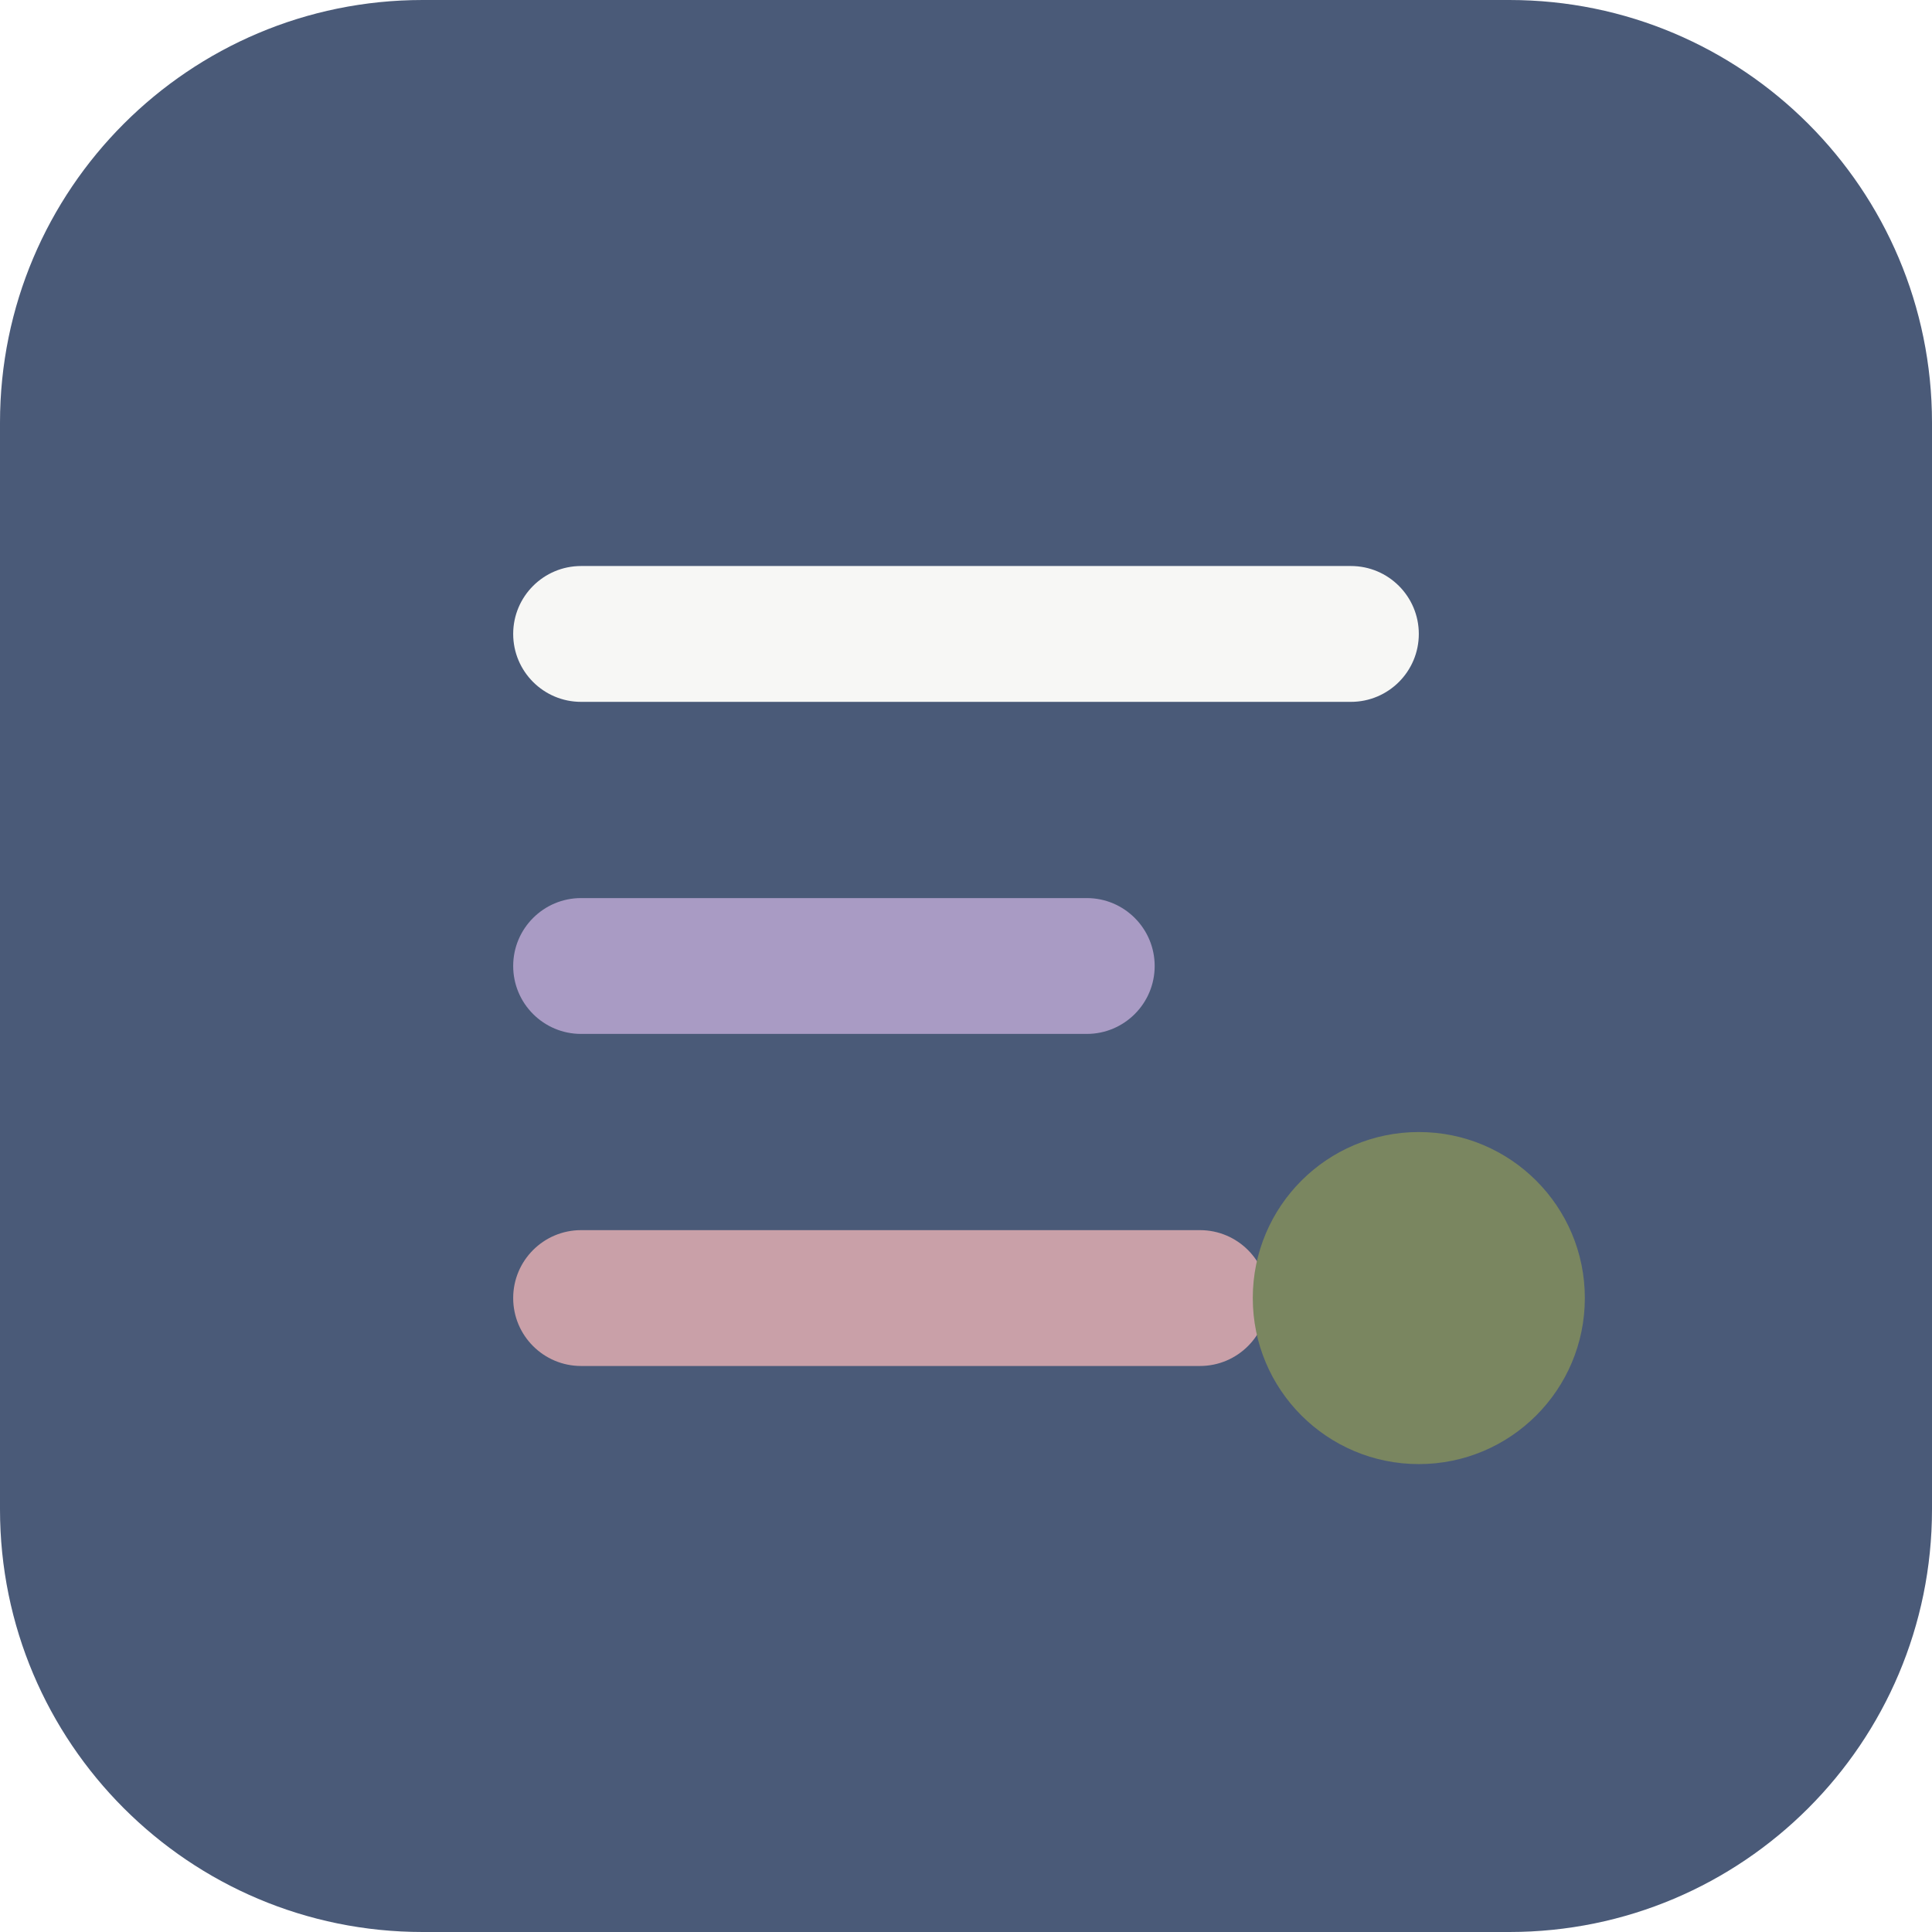
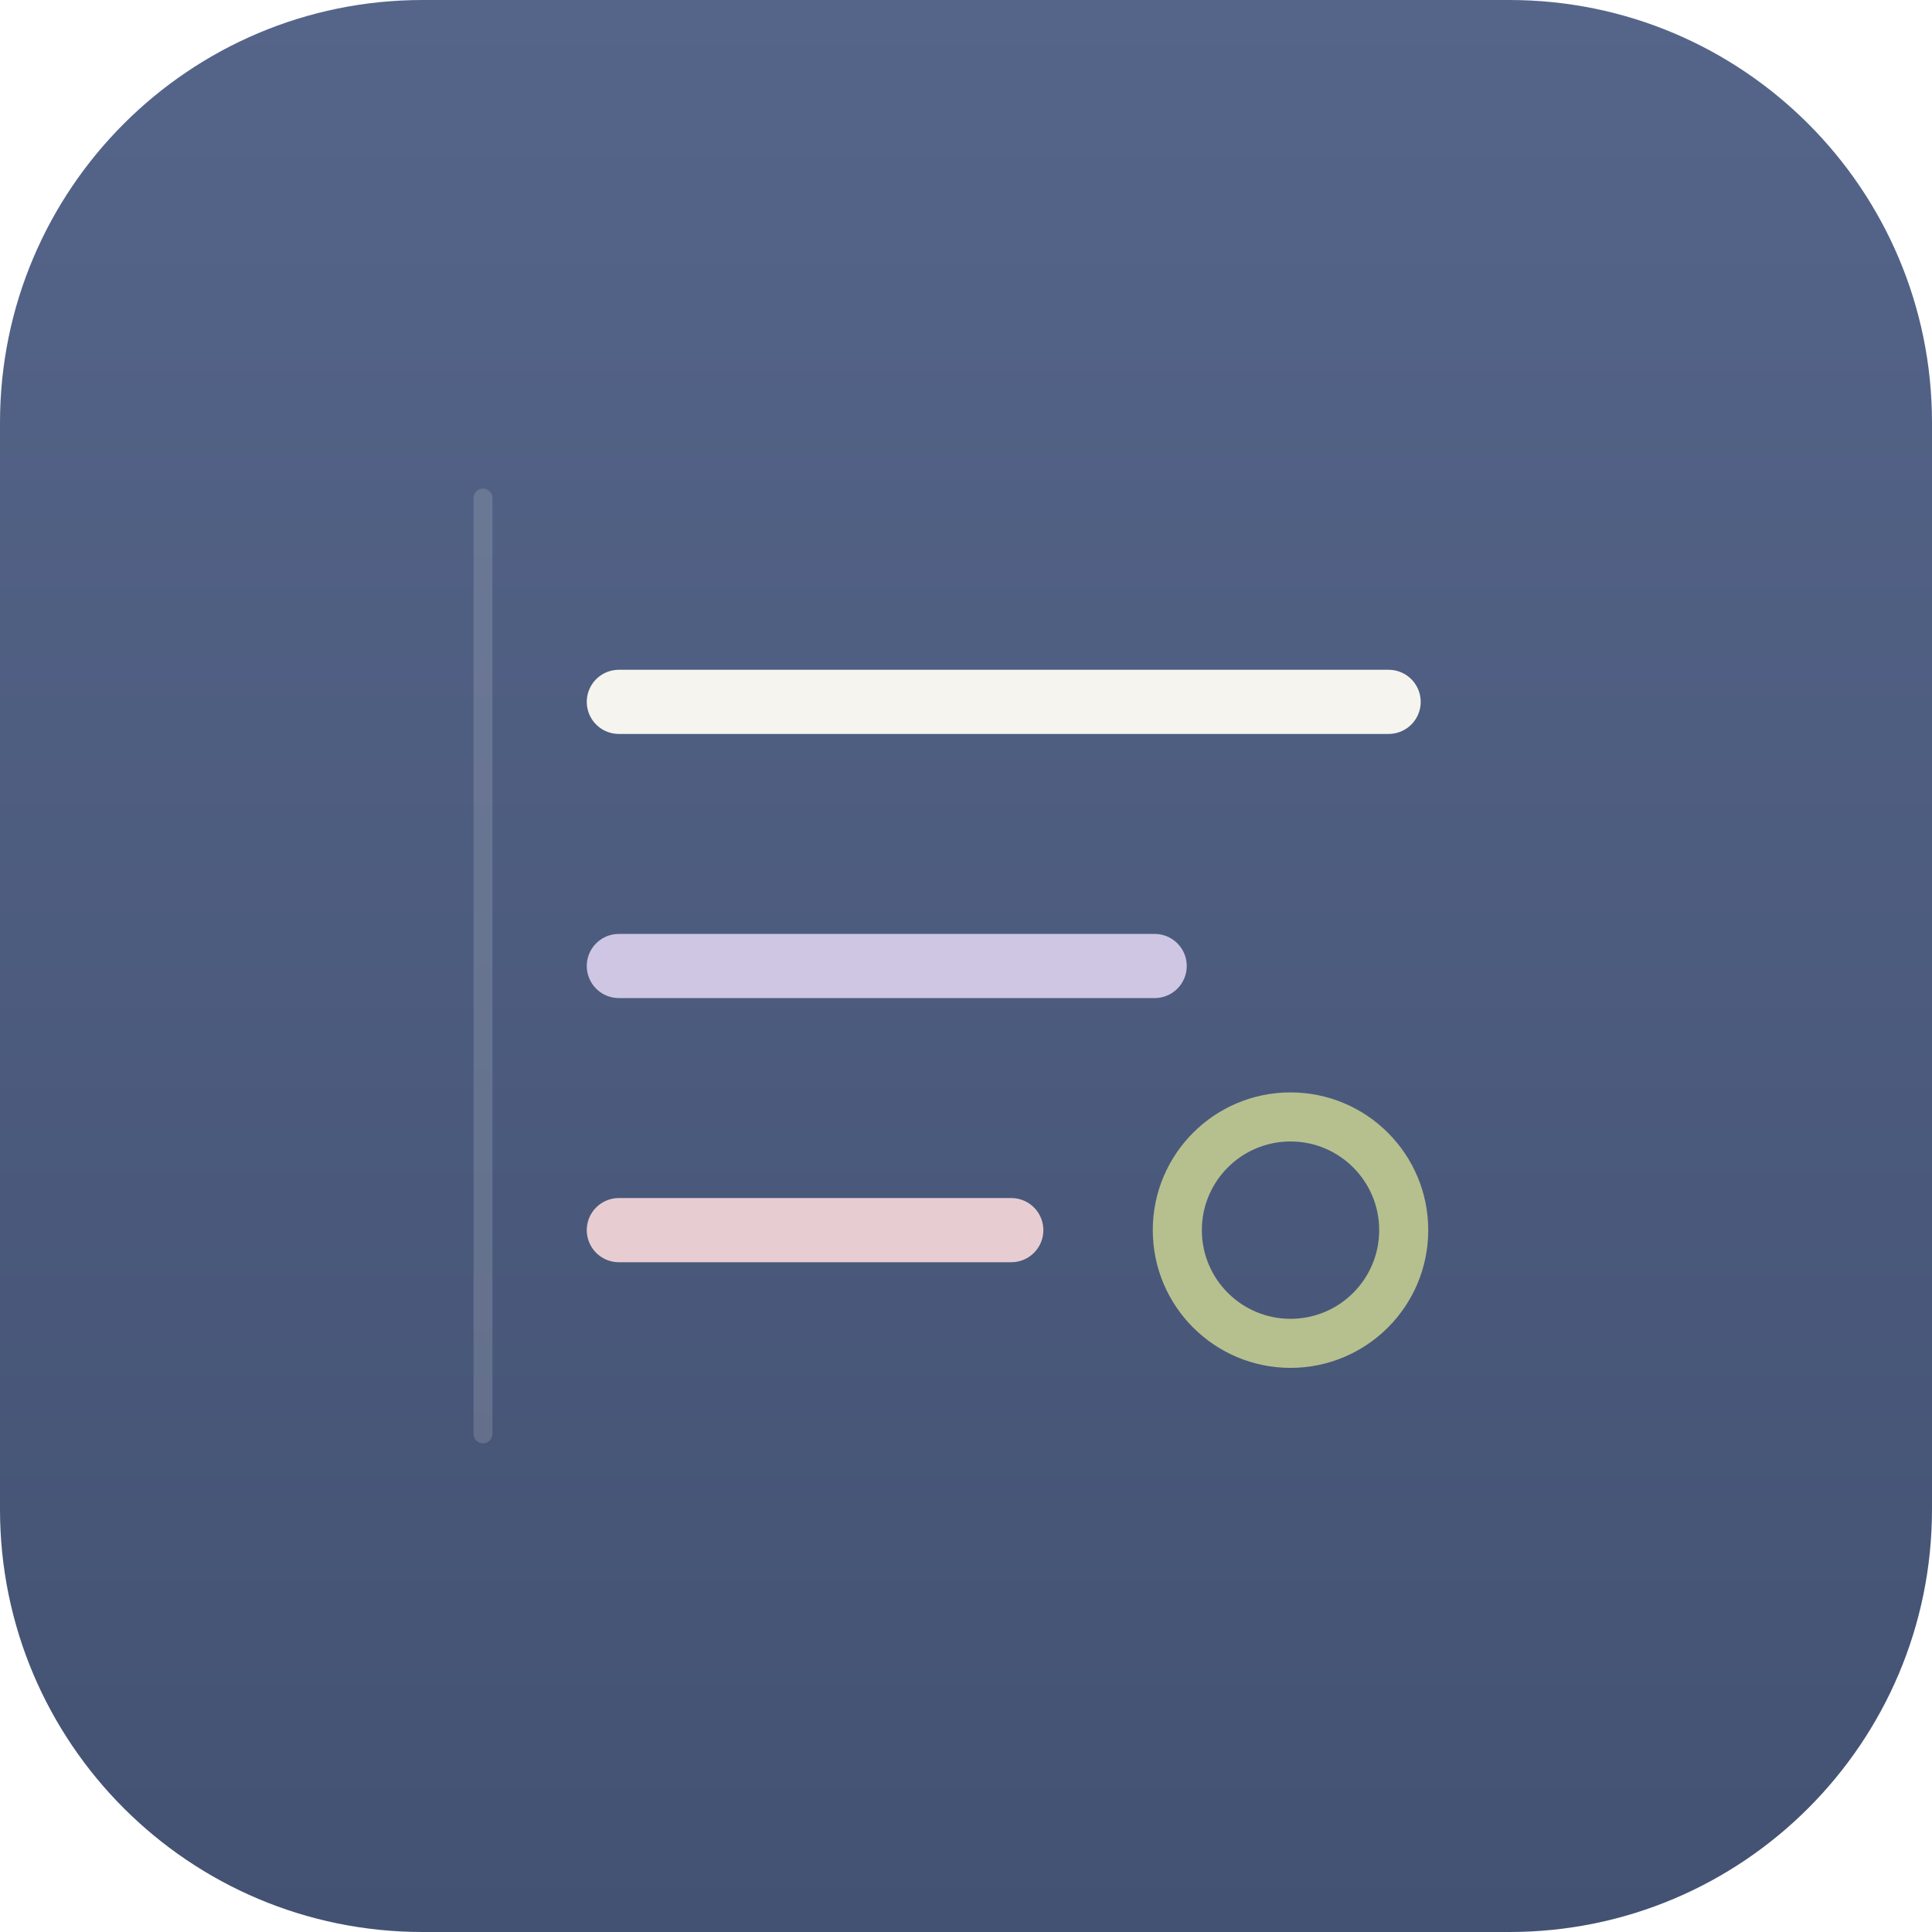
<svg xmlns="http://www.w3.org/2000/svg" viewBox="0 0 512 512">
-   <rect width="512" height="512" rx="112" fill="#4a5a78" />
-   <rect x="136" y="150" width="240" height="36" rx="18" fill="#f7f7f5" />
-   <rect x="136" y="238" width="170" height="36" rx="18" fill="#a99bc4" />
-   <rect x="136" y="326" width="200" height="36" rx="18" fill="#c9a0a8" />
-   <circle cx="376" cy="344" r="44" fill="#7a8660" />
+   <defs>
+     <linearGradient id="gd" x1="0" y1="0" x2="0" y2="1">
+       <stop offset="0" stop-color="#55658a" />
+       <stop offset="1" stop-color="#435272" />
+     </linearGradient>
+   </defs>
+   <rect width="512" height="512" rx="112" fill="url(#gd)" />
+   <g fill="none" stroke-linecap="round" transform="translate(12 0)">
+     <path d="M116 132v248" stroke="rgba(246,244,239,.16)" stroke-width="5" />
+     <path d="M152 186h204" stroke="#f6f4ef" stroke-width="17" />
+     <path d="M152 256h142" stroke="#cfc6e3" stroke-width="17" />
+     <path d="M152 326h104" stroke="#e7cdd2" stroke-width="17" />
+     <circle cx="330" cy="326" r="30" stroke="#b6c08f" stroke-width="13" />
+   </g>
</svg>
